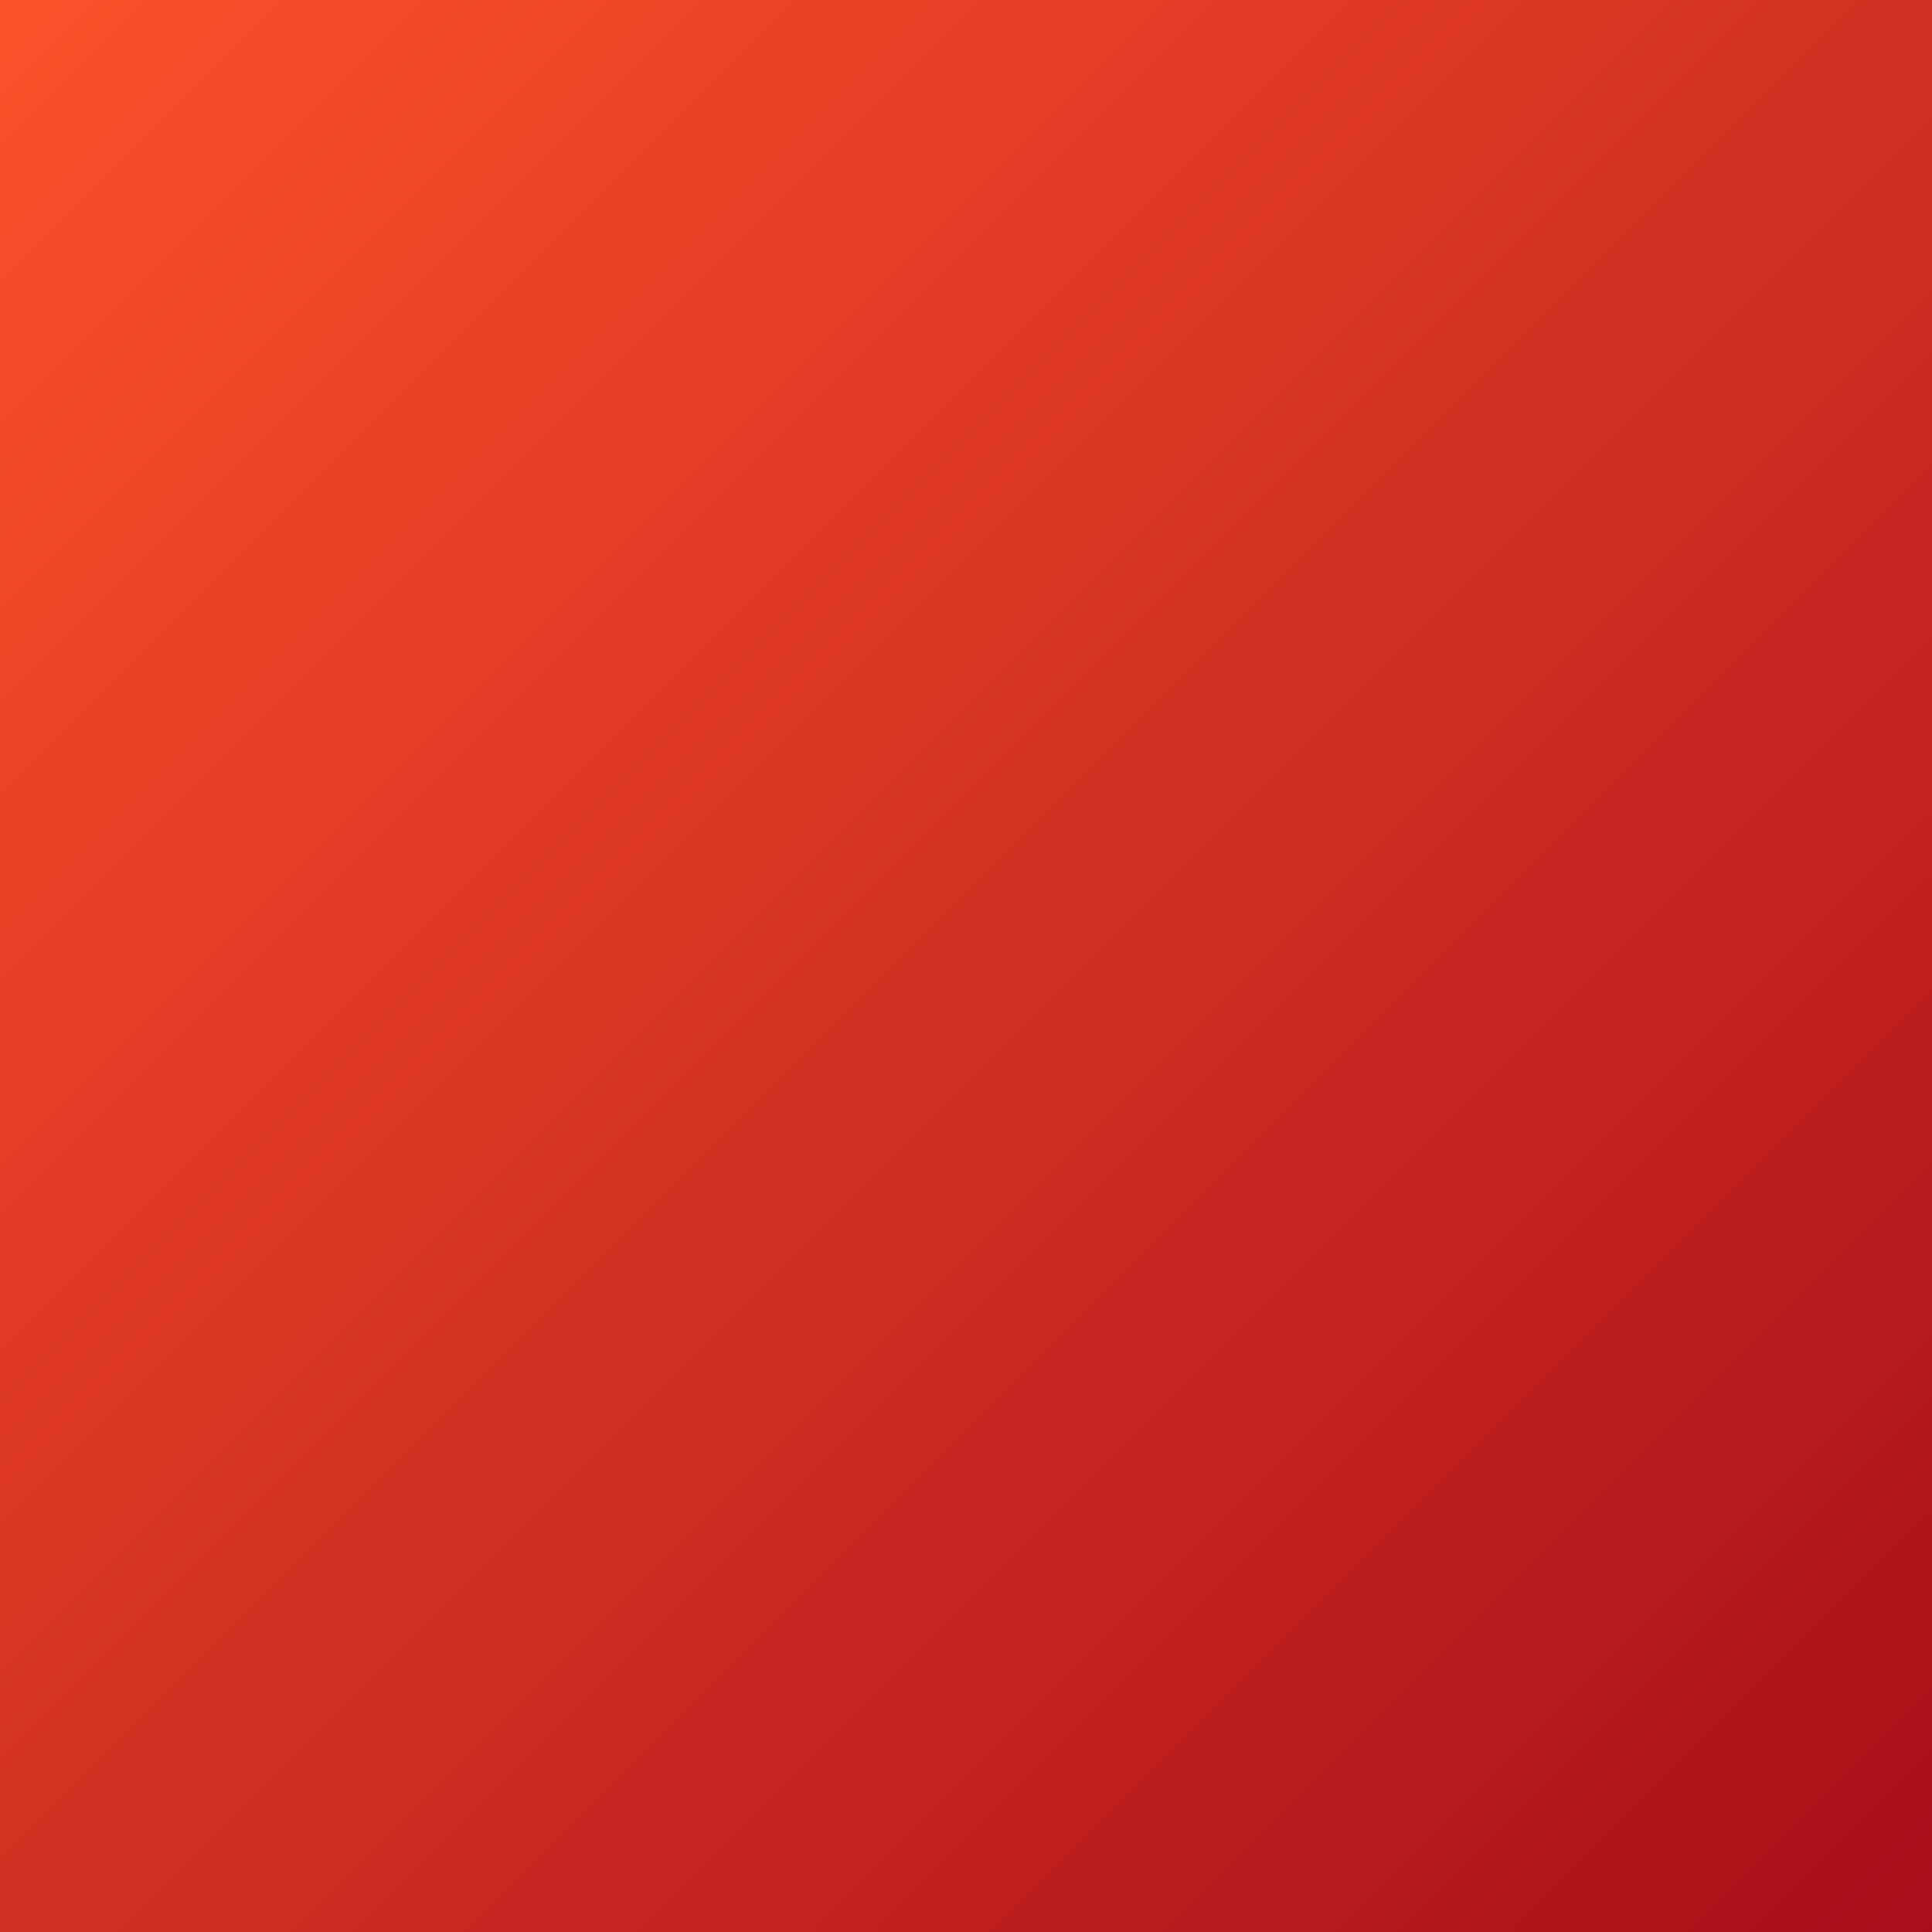
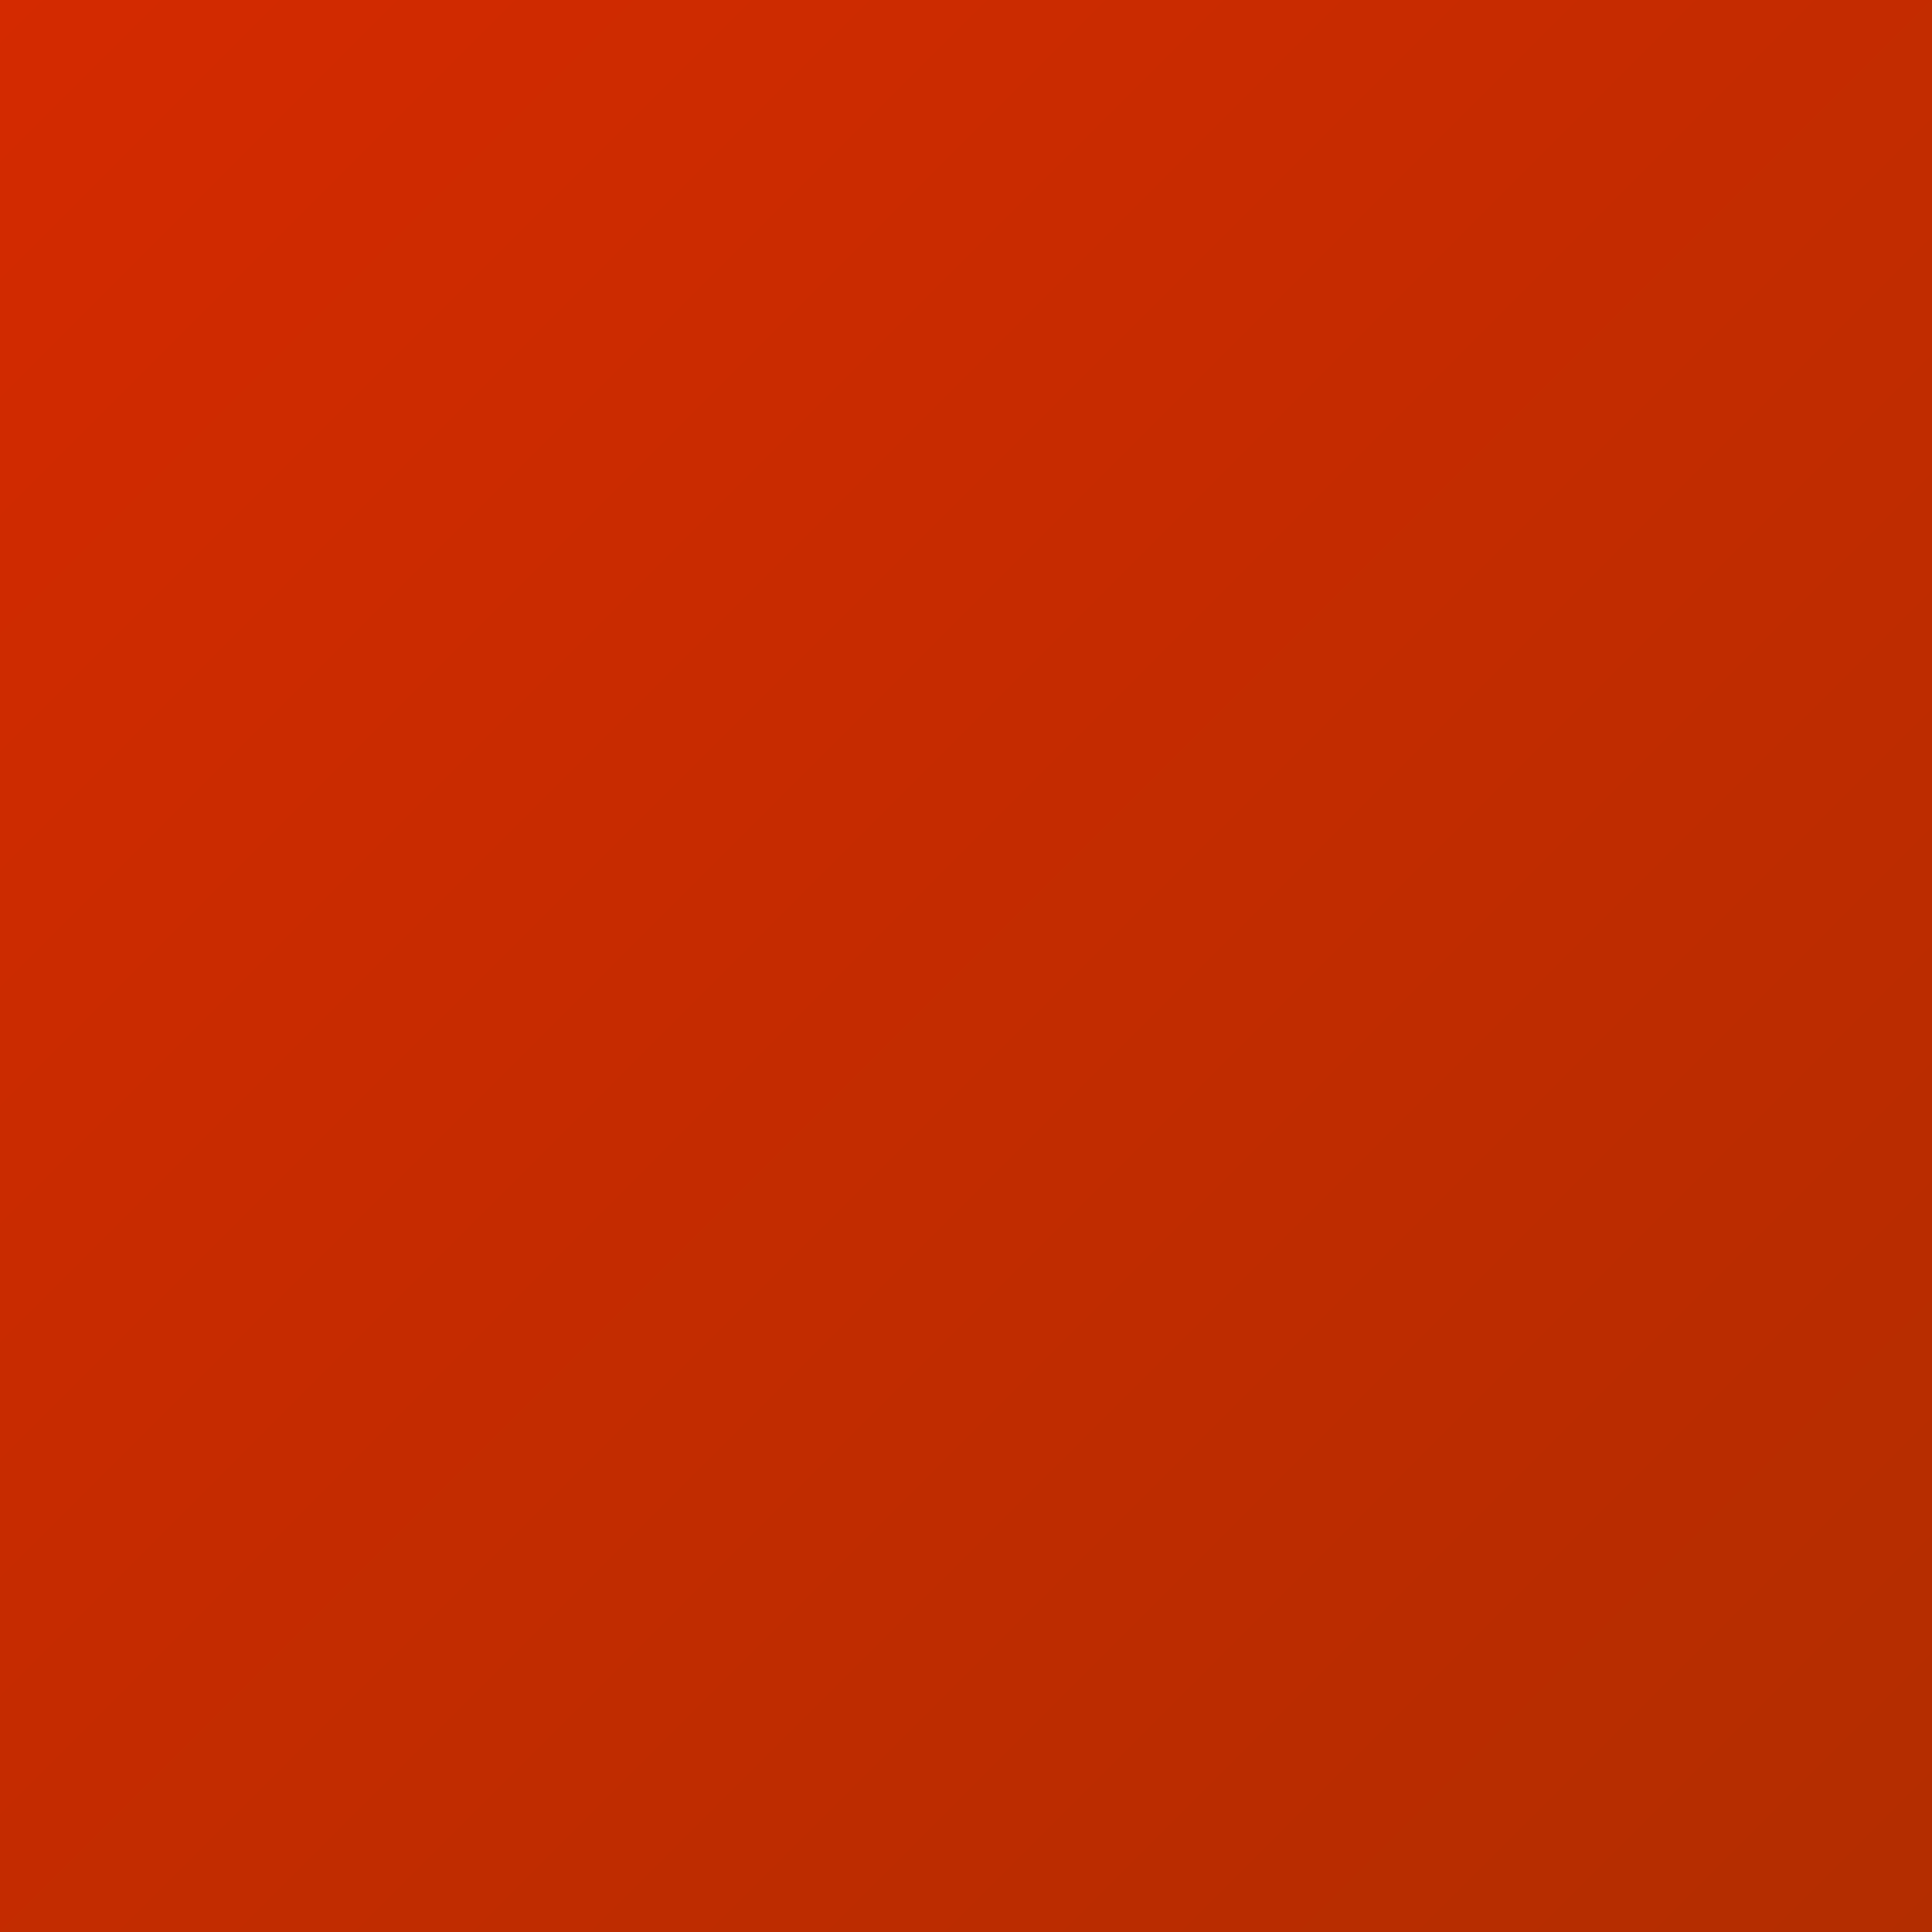
<svg xmlns="http://www.w3.org/2000/svg" viewBox="0 0 512 512" width="512" height="512">
  <defs>
    <linearGradient id="brand" x1="0%" y1="0%" x2="100%" y2="100%">
-       <stop offset="0%" stop-color="#FB512A" />
-       <stop offset="100%" stop-color="#A70E1A" />
+       <stop offset="0%" stop-color="#D42A00" />
+       <stop offset="100%" stop-color="#B32D00" />
    </linearGradient>
  </defs>
  <rect width="512" height="512" fill="url(#brand)" />
</svg>
